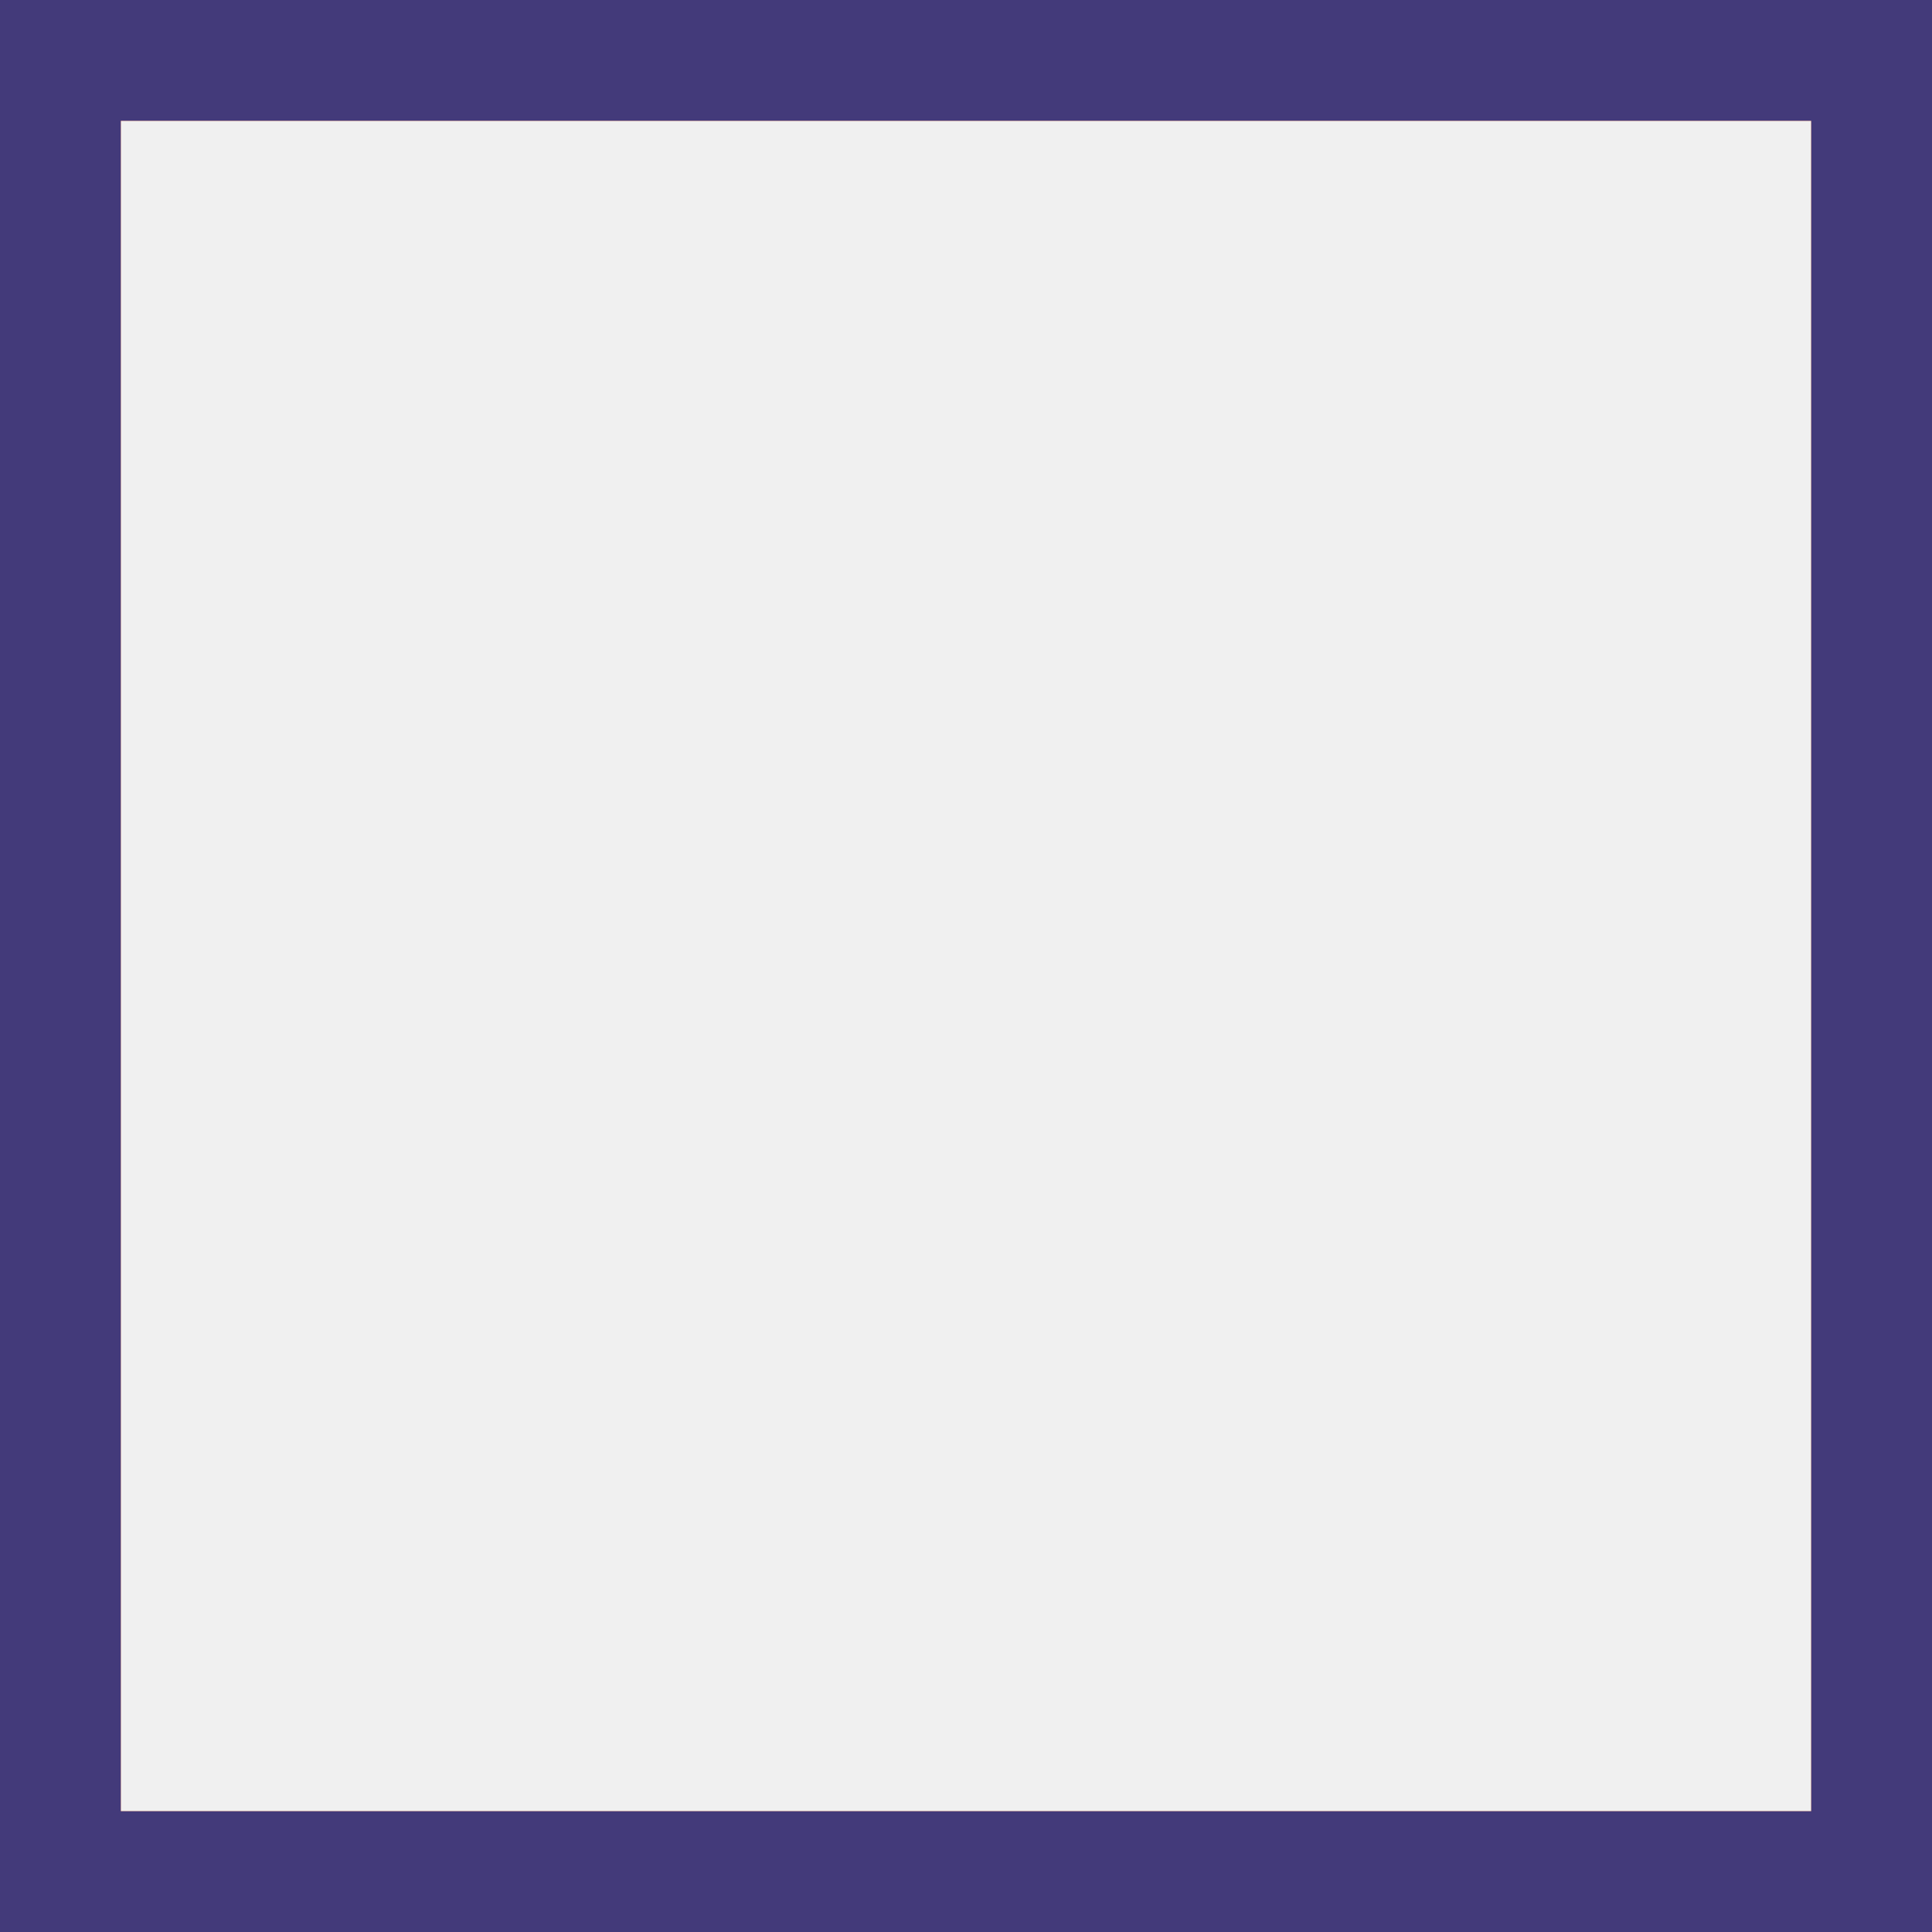
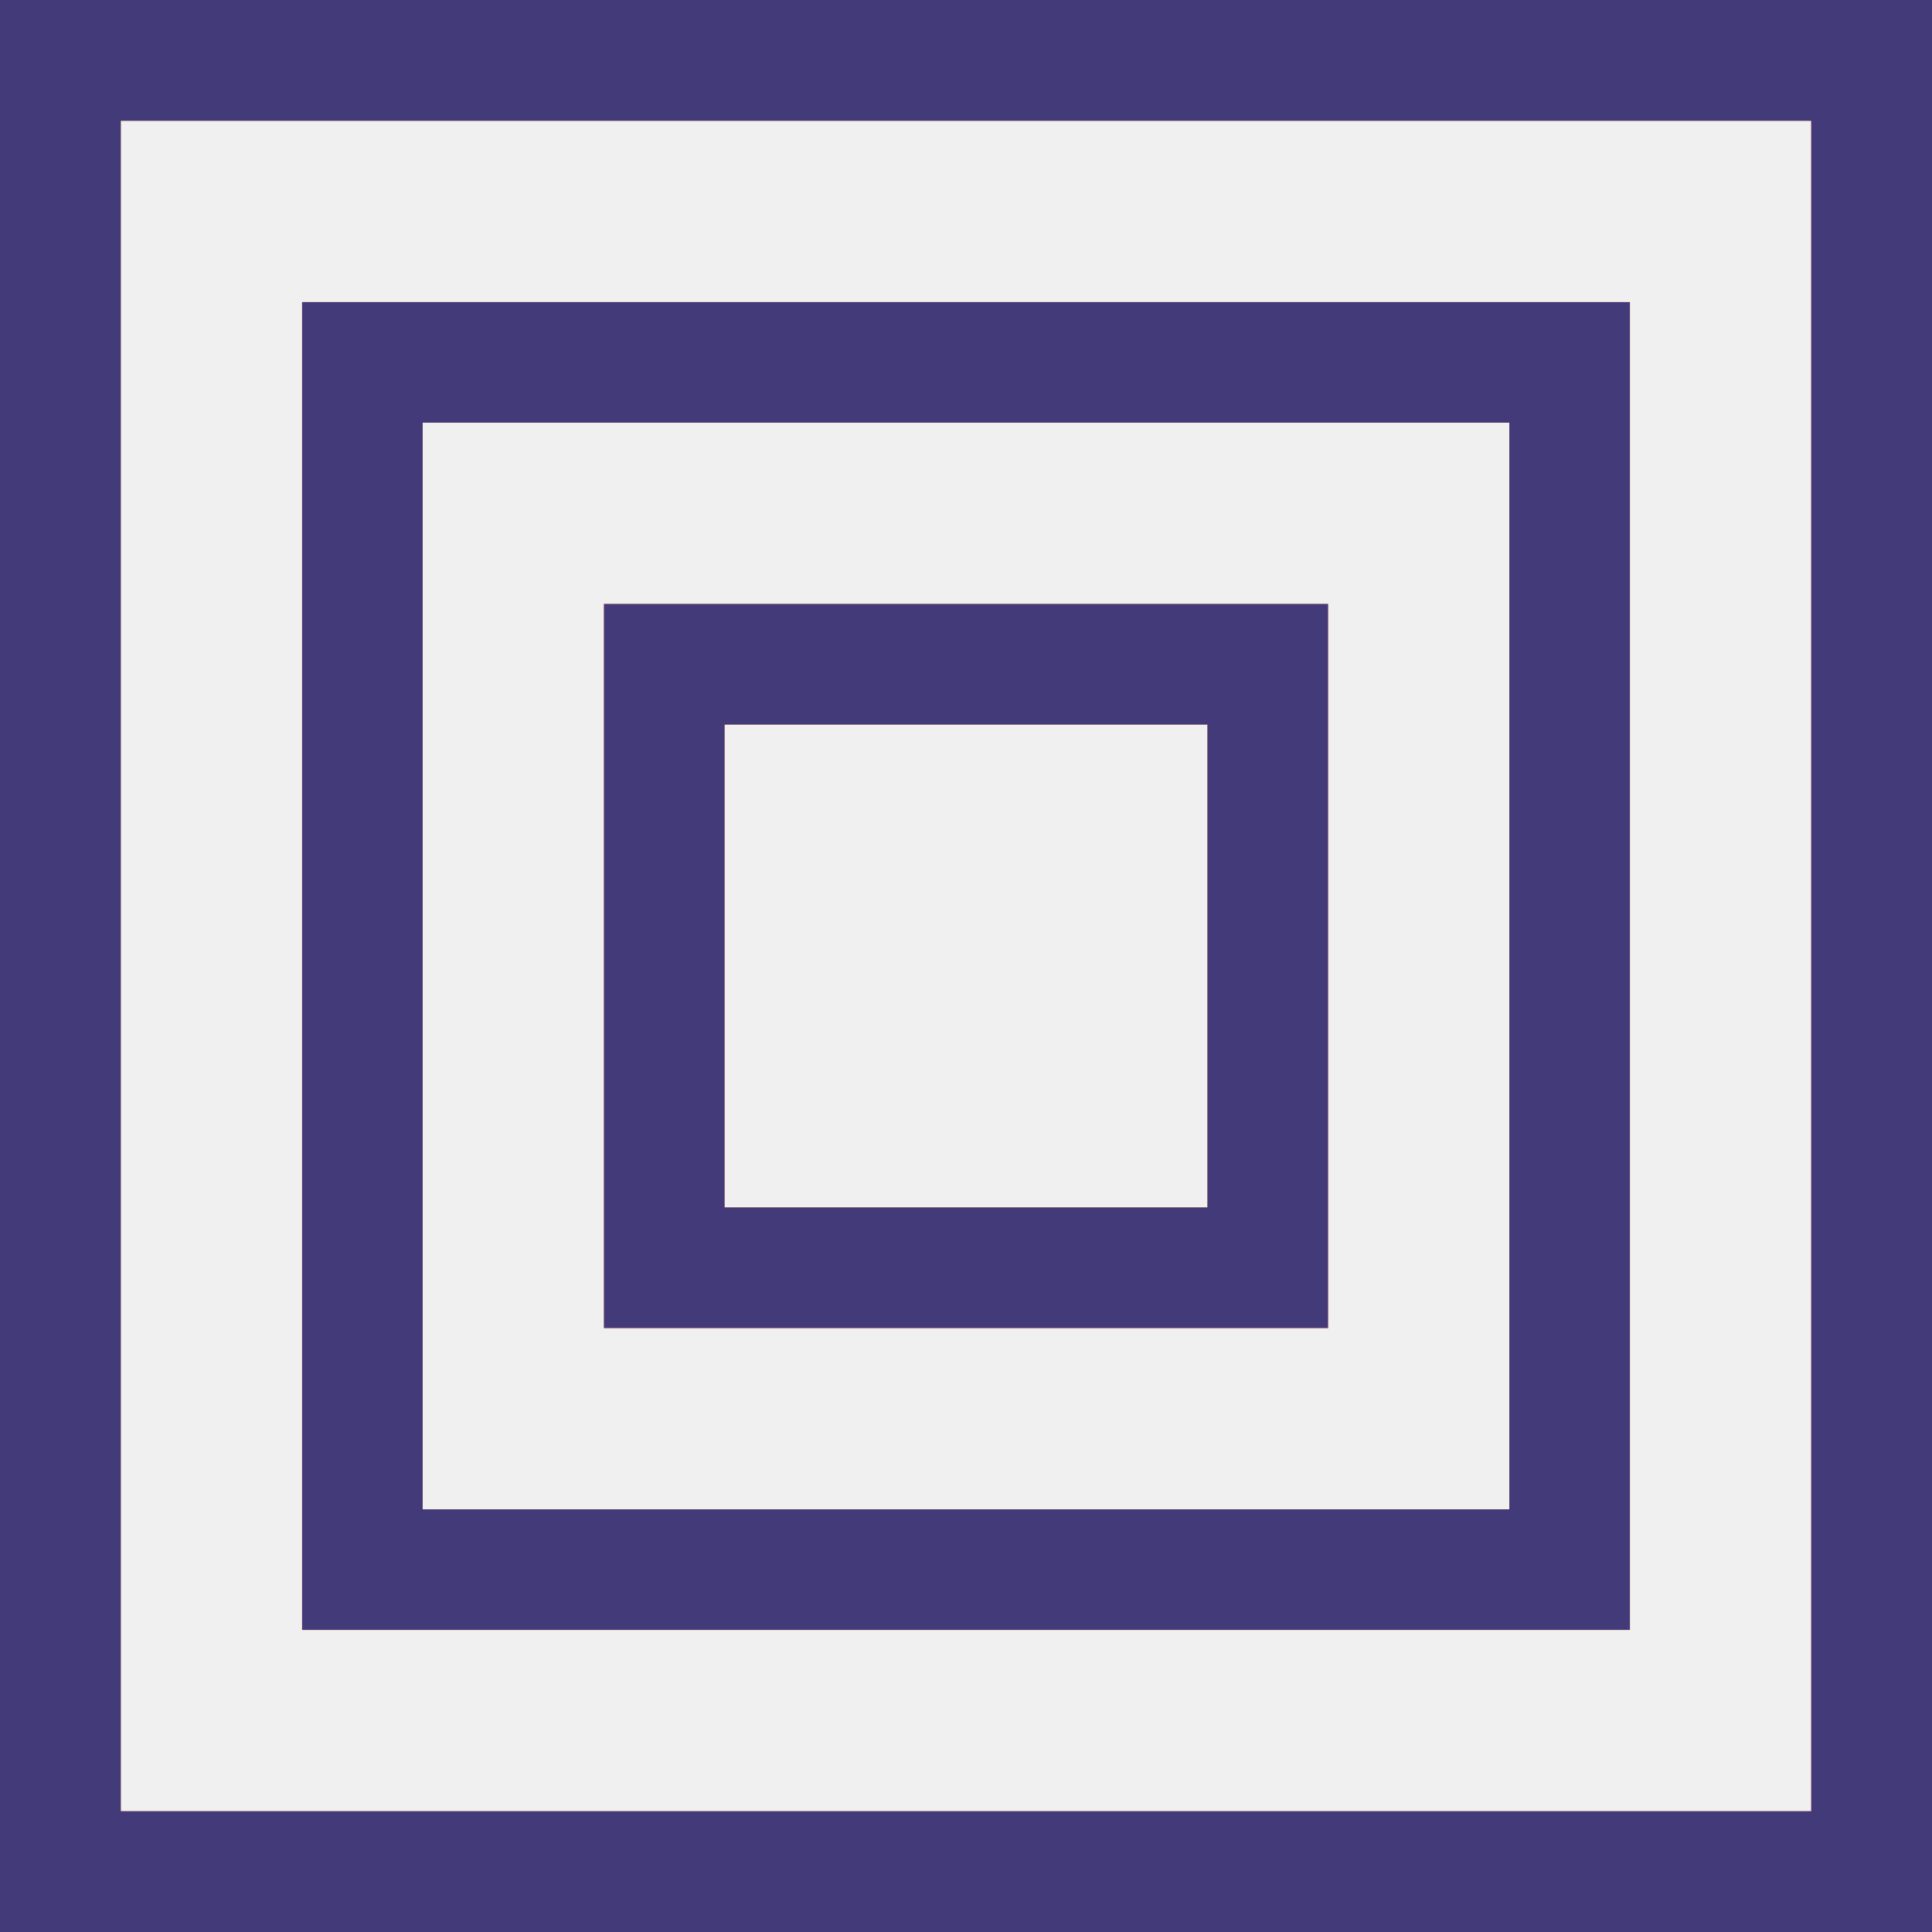
<svg xmlns="http://www.w3.org/2000/svg" xmlns:xlink="http://www.w3.org/1999/xlink" width="32px" height="32px" viewBox="0 0 32 32" version="1.1">
  <defs>
    <rect id="path-1" x="0" y="0" width="32" height="32" />
    <filter x="-131.2%" y="-93.8%" width="362.5%" height="362.5%" filterUnits="objectBoundingBox" id="filter-2">
      <feOffset dx="0" dy="12" in="SourceAlpha" result="shadowOffsetOuter1" />
      <feGaussianBlur stdDeviation="12" in="shadowOffsetOuter1" result="shadowBlurOuter1" />
      <feColorMatrix values="0 0 0 0 0   0 0 0 0 0   0 0 0 0 0  0 0 0 0 0" type="matrix" in="shadowBlurOuter1" />
    </filter>
    <rect id="path-3" x="0" y="0" width="32" height="32" />
    <path d="M0,-3.55271368e-15 L32,-3.55271368e-15 L32,32 L0,32 L0,-3.55271368e-15 Z M2,2 L2,30 L30,30 L30,2 L2,2 Z" id="path-5" />
+     <rect id="path-7" x="0" y="0" width="22" height="22" />
+     <filter x="-190.9%" y="-136.4%" width="481.8%" height="481.8%" filterUnits="objectBoundingBox" id="filter-8">
+       <feOffset dx="0" dy="12" in="SourceAlpha" result="shadowOffsetOuter1" />
+       <feGaussianBlur stdDeviation="12" in="shadowOffsetOuter1" result="shadowBlurOuter1" />
+       <feColorMatrix values="0 0 0 0 0   0 0 0 0 0   0 0 0 0 0  0 0 0 0 0" type="matrix" in="shadowBlurOuter1" />
+     </filter>
+     <rect id="path-9" x="0" y="0" width="22" height="22" />
+     <path d="M0,-3.55271368e-15 L22,-3.55271368e-15 L22,22 L0,22 L0,-3.55271368e-15 Z M2,2 L2,20 L20,20 L20,2 L2,2 Z" id="path-11" />
+     <rect id="path-13" x="0" y="0" width="12" height="12" />
+     <filter x="-350.0%" y="-250.0%" width="800.0%" height="800.0%" filterUnits="objectBoundingBox" id="filter-14">
+       <feOffset dx="0" dy="12" in="SourceAlpha" result="shadowOffsetOuter1" />
+       <feGaussianBlur stdDeviation="12" in="shadowOffsetOuter1" result="shadowBlurOuter1" />
+       <feColorMatrix values="0 0 0 0 0   0 0 0 0 0   0 0 0 0 0  0 0 0 0 0" type="matrix" in="shadowBlurOuter1" />
+     </filter>
+     <rect id="path-15" x="0" y="0" width="12" height="12" />
+     <path d="M0,-3.55271368e-15 L12,-3.55271368e-15 L12,12 L0,12 L0,-3.55271368e-15 Z M2,2 L2,10 L10,10 L10,2 L2,2 Z" id="path-17" />
  </defs>
  <g id="Page-1" stroke="none" stroke-width="1" fill="none" fill-rule="evenodd">
-     <g id="Artboard" transform="translate(-1755, -6747)">
-       <g id="10x-image-1" transform="translate(1755, 6747)">
+     <g id="Artboard" transform="translate(-1667, -6743)">
+       <g id="10x-image-1" transform="translate(1667, 6743)">
        <g id="block">
          <g id="block/rd0">
            <g>
              <g id="block">
                <g id="block/elevation/rd0/elev-0" fill="black" fill-opacity="1">
                  <g id="elev">
                    <use filter="url(#filter-2)" xlink:href="#path-1" />
                  </g>
                </g>
                <mask id="mask-4" fill="white">
                  <use xlink:href="#path-3" />
                </mask>
                <g />
                <g id="color-black-trans-0" mask="url(#mask-4)" fill="#000000" fill-opacity="0">
                  <rect id="Rectangle" x="0" y="0" width="32" height="32" />
                </g>
                <g id="block/border/b2px" mask="url(#mask-4)">
                  <g id="Group-3">
                    <mask id="mask-6" fill="white">
                      <use xlink:href="#path-5" />
                    </mask>
                    <use id="Combined-Shape" fill="#E44608" xlink:href="#path-5" />
                    <g id="color-indigo-warm-70" mask="url(#mask-6)" fill="#433A7A">
                      <rect id="Rectangle" x="0" y="0" width="32" height="32" />
                    </g>
                  </g>
                </g>
              </g>
            </g>
          </g>
        </g>
+         <g id="10x-image-1-copy" transform="translate(5, 5)">
+           <g id="block">
+             <g id="block/rd0">
+               <g>
+                 <g id="block">
+                   <g id="block/elevation/rd0/elev-0" fill="black" fill-opacity="1">
+                     <g id="elev">
+                       <use filter="url(#filter-8)" xlink:href="#path-7" />
+                     </g>
+                   </g>
+                   <mask id="mask-10" fill="white">
+                     <use xlink:href="#path-9" />
+                   </mask>
+                   <g />
+                   <g id="color-black-trans-0" mask="url(#mask-10)" fill="#000000" fill-opacity="0">
+                     <rect id="Rectangle" x="0" y="0" width="22" height="22" />
+                   </g>
+                   <g id="block/border/b2px" mask="url(#mask-10)">
+                     <g id="Group-3">
+                       <mask id="mask-12" fill="white">
+                         <use xlink:href="#path-11" />
+                       </mask>
+                       <use id="Combined-Shape" fill="#E44608" xlink:href="#path-11" />
+                       <g id="color-indigo-warm-70" mask="url(#mask-12)" fill="#433A7A">
+                         <rect id="Rectangle" x="0" y="0" width="22" height="22" />
+                       </g>
+                     </g>
+                   </g>
+                 </g>
+               </g>
+             </g>
+           </g>
+         </g>
+         <g id="10x-image-1-copy-2" transform="translate(10, 10)">
+           <g id="block">
+             <g id="block/rd0">
+               <g>
+                 <g id="block">
+                   <g id="block/elevation/rd0/elev-0" fill="black" fill-opacity="1">
+                     <g id="elev">
+                       <use filter="url(#filter-14)" xlink:href="#path-13" />
+                     </g>
+                   </g>
+                   <mask id="mask-16" fill="white">
+                     <use xlink:href="#path-15" />
+                   </mask>
+                   <g />
+                   <g id="color-black-trans-0" mask="url(#mask-16)" fill="#000000" fill-opacity="0">
+                     <rect id="Rectangle" x="0" y="0" width="12" height="12" />
+                   </g>
+                   <g id="block/border/b2px" mask="url(#mask-16)">
+                     <g id="Group-3">
+                       <mask id="mask-18" fill="white">
+                         <use xlink:href="#path-17" />
+                       </mask>
+                       <use id="Combined-Shape" fill="#E44608" xlink:href="#path-17" />
+                       <g id="color-indigo-warm-70" mask="url(#mask-18)" fill="#433A7A">
+                         <rect id="Rectangle" x="0" y="0" width="12" height="12" />
+                       </g>
+                     </g>
+                   </g>
+                 </g>
+               </g>
+             </g>
+           </g>
+         </g>
      </g>
    </g>
  </g>
</svg>
